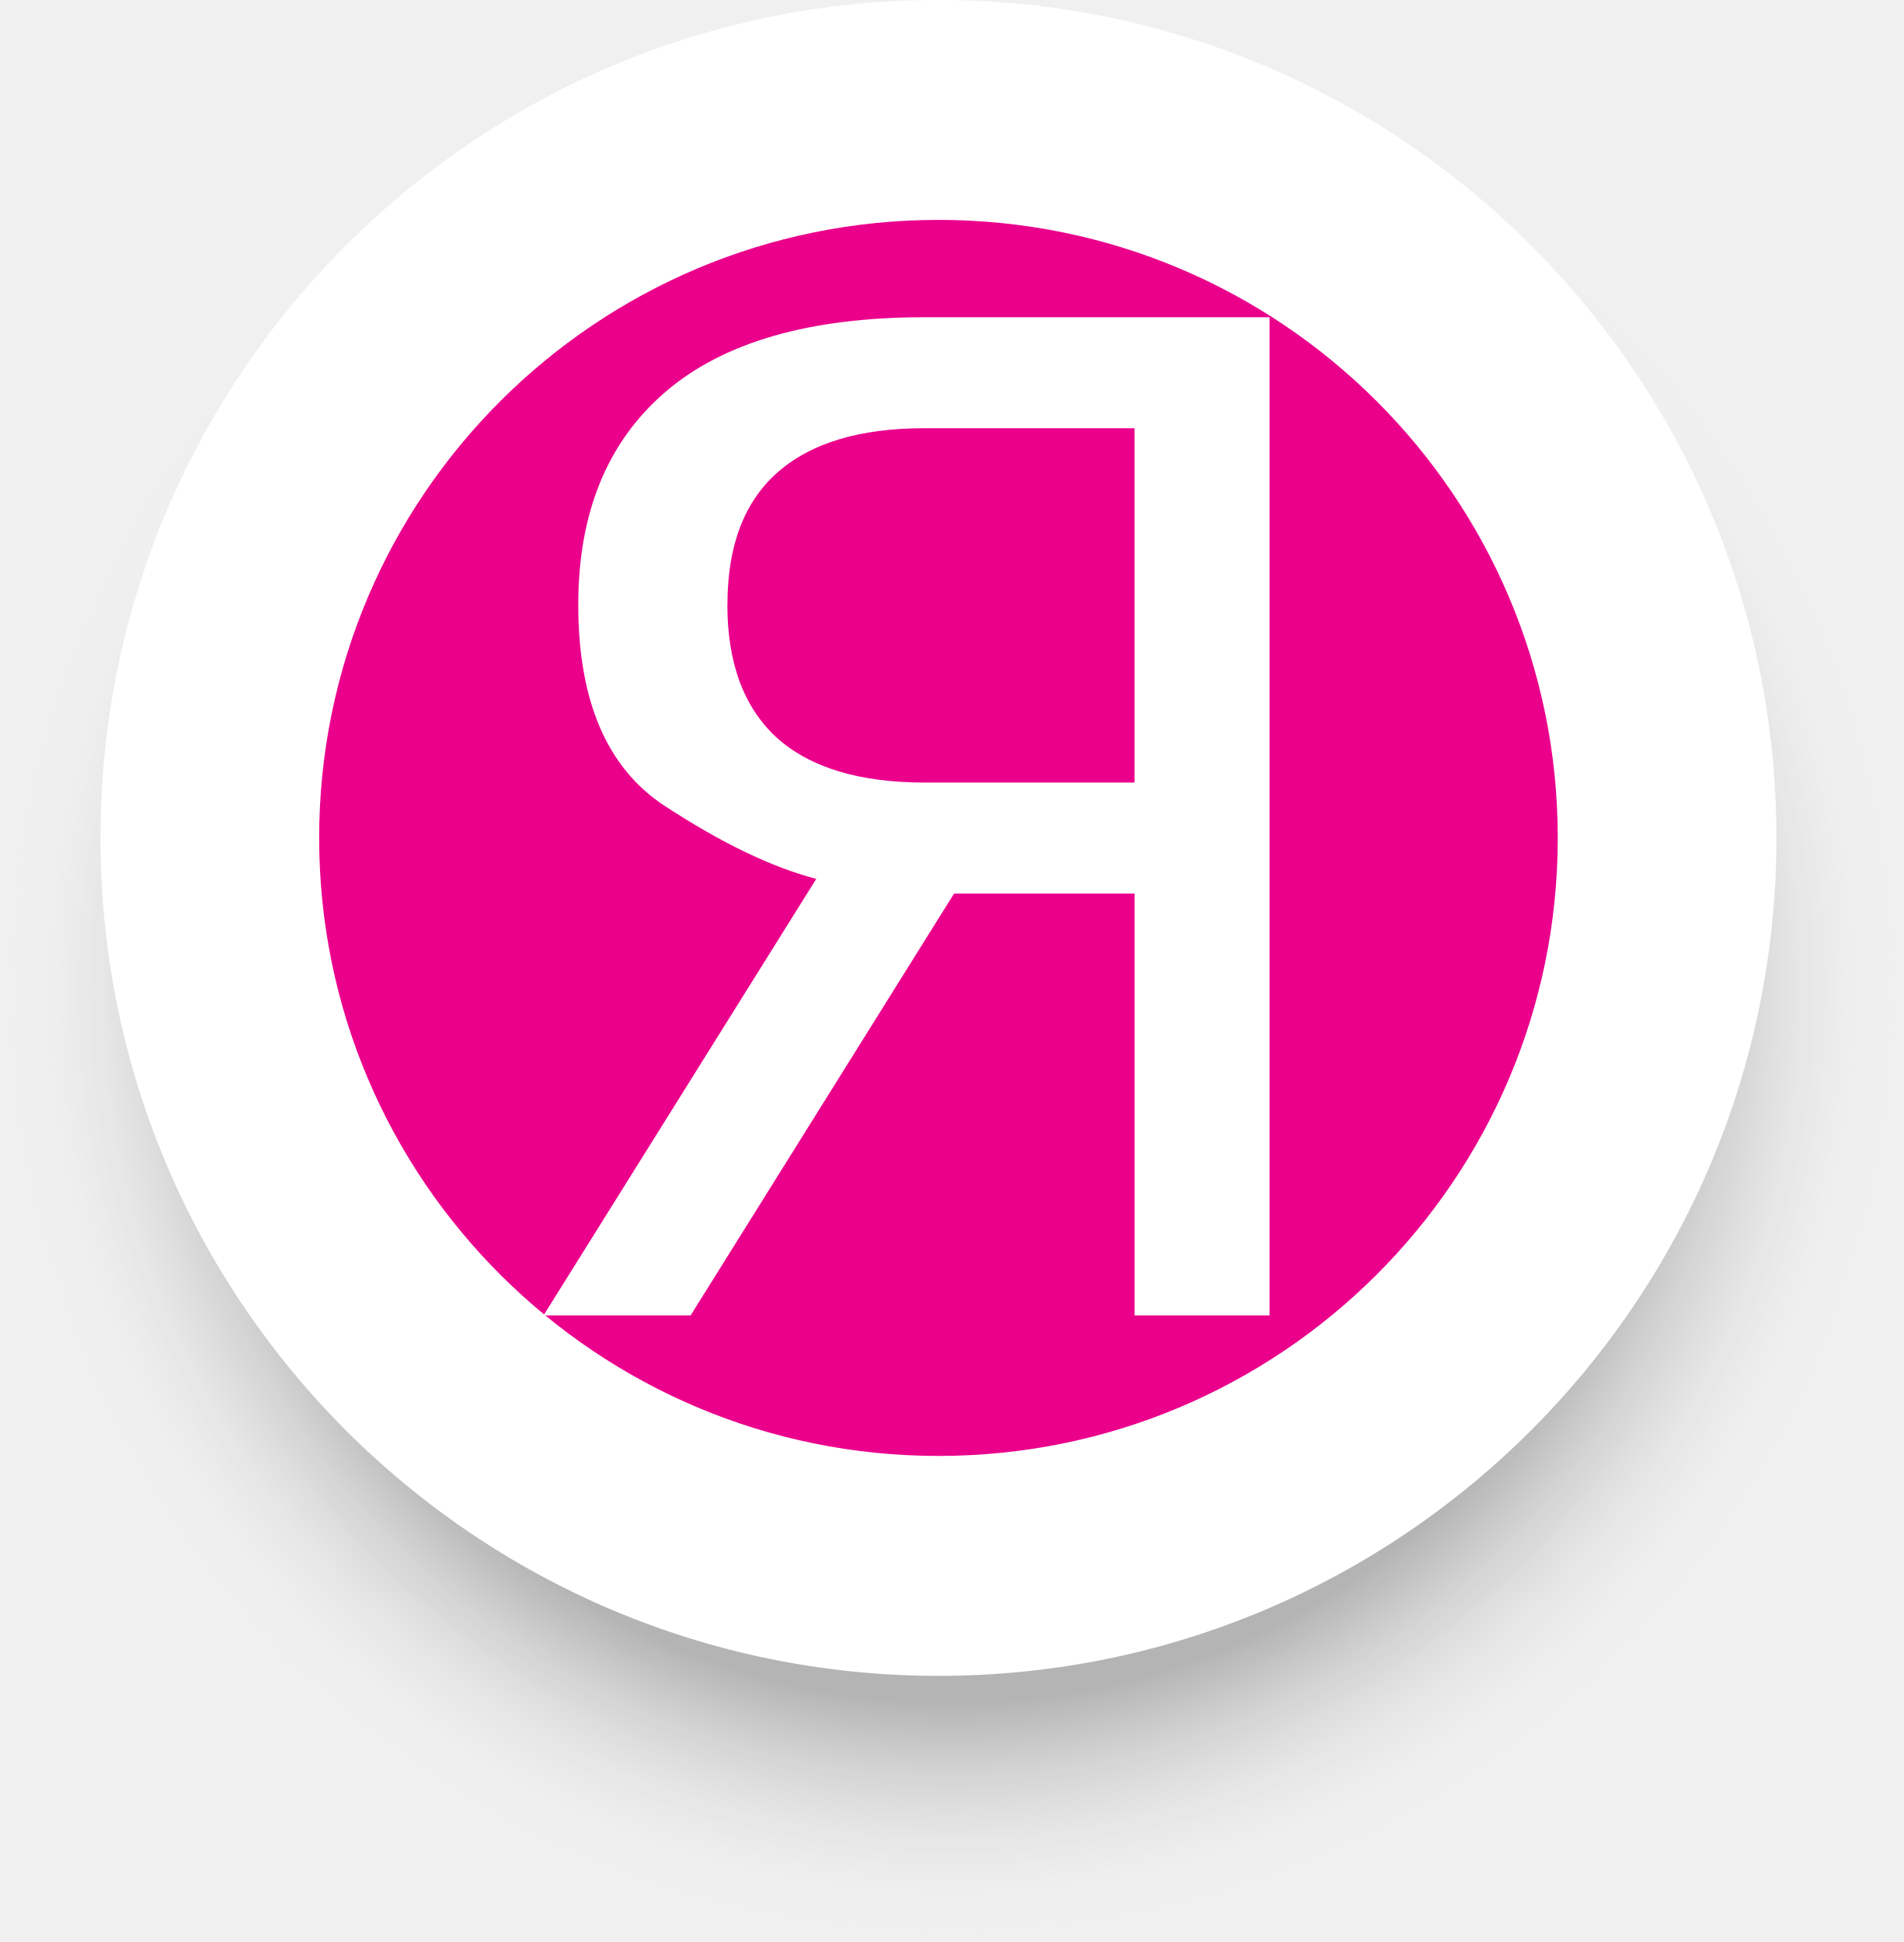
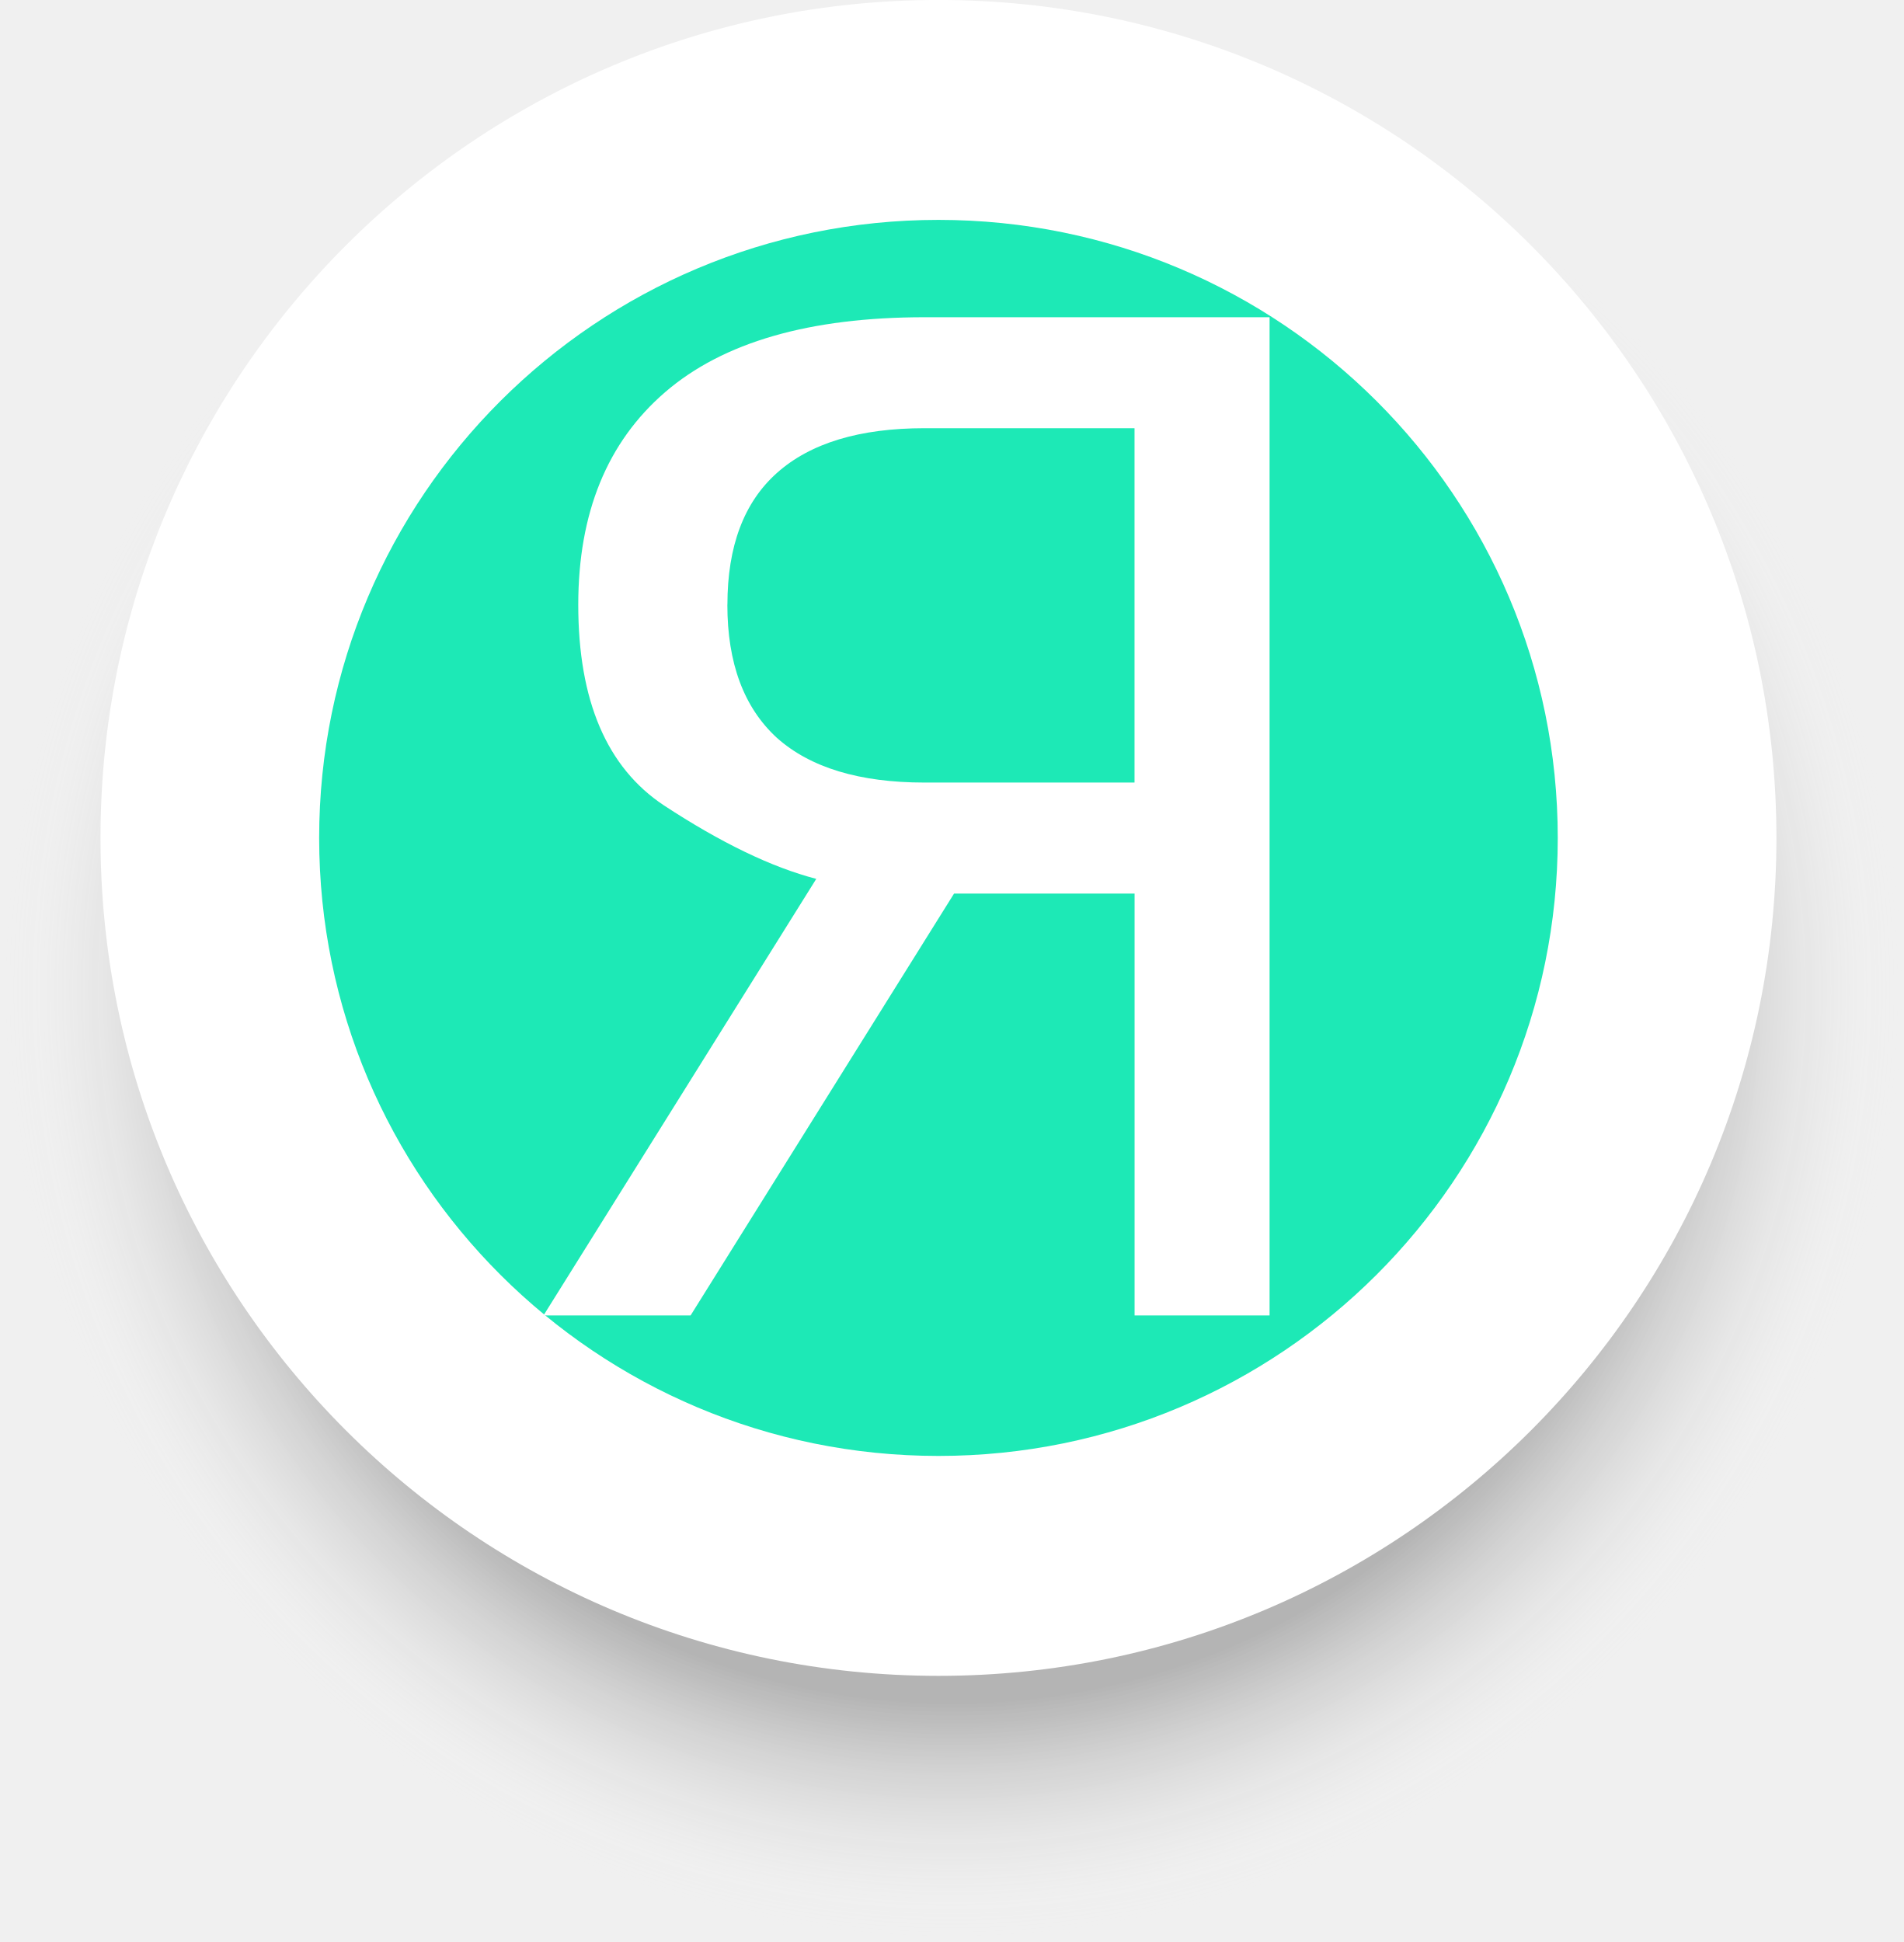
<svg xmlns="http://www.w3.org/2000/svg" xmlns:xlink="http://www.w3.org/1999/xlink" viewBox="0 0 34.948 35.649" version="1.1" id="svg7014" width="34.948" height="35.649">
  <defs id="defs14845">
    <linearGradient id="linearGradient15409">
      <stop style="stop-color:#000000;stop-opacity:0.252;" offset="0.748" id="stop15405" />
      <stop style="stop-color:#ffffff;stop-opacity:0;" offset="1" id="stop15407" />
    </linearGradient>
    <radialGradient xlink:href="#linearGradient15409" id="radialGradient15411" cx="48.912" cy="10.935" fx="48.912" fy="10.935" r="15.381" gradientTransform="matrix(-8.7792995e-8,1.136155,-1.136155,-6.3538932e-6,29.8973,-37.39759)" gradientUnits="userSpaceOnUse" />
  </defs>
  <path id="circle15327" style="fill:url(#radialGradient15411);fill-opacity:1;stroke-width:0.301" d="M 17.474,0.699 A 17.475,17.475 0 0 0 6.3524721e-8,18.173 17.475,17.475 0 0 0 17.474,35.649 17.475,17.475 0 0 0 34.948,18.173 17.475,17.475 0 0 0 17.474,0.699 Z" />
  <g id="layer1" transform="translate(-24.5844,-102.1576)">
    <circle style="fill:#ffffff;fill-opacity:1;stroke-width:0.265" id="path7913" cx="41.811" cy="117.539" r="15.382" />
-     <ellipse style="fill:#eb008c;fill-opacity:1;stroke-width:0.291" id="path7917" cx="41.811" cy="117.539" rx="11.368" ry="11.345" />
+     <ellipse style="fill:#1de9b6;fill-opacity:1;stroke-width:0.291" id="path7917" cx="41.811" cy="117.539" rx="11.368" ry="11.345" />
    <g aria-label="Я" id="text8804" style="font-size:25.135px;fill:#ffffff;stroke-width:0.265">
      <path d="m 37.936,113.259 q 0,1.608 0.908,2.442 0.92,0.822 2.712,0.822 h 3.854 v -6.505 H 41.557 q -1.792,0 -2.712,0.822 -0.908,0.81 -0.908,2.418 z m -3.375,13.046 5.007,-8.014 q -1.227,-0.319 -2.798,-1.35 -1.571,-1.043 -1.571,-3.682 0,-2.528 1.595,-3.903 1.595,-1.375 4.762,-1.375 h 6.333 v 18.324 H 45.411 V 118.561 H 42.097 l -4.836,7.744 z" id="path15470" />
    </g>
  </g>
</svg>
